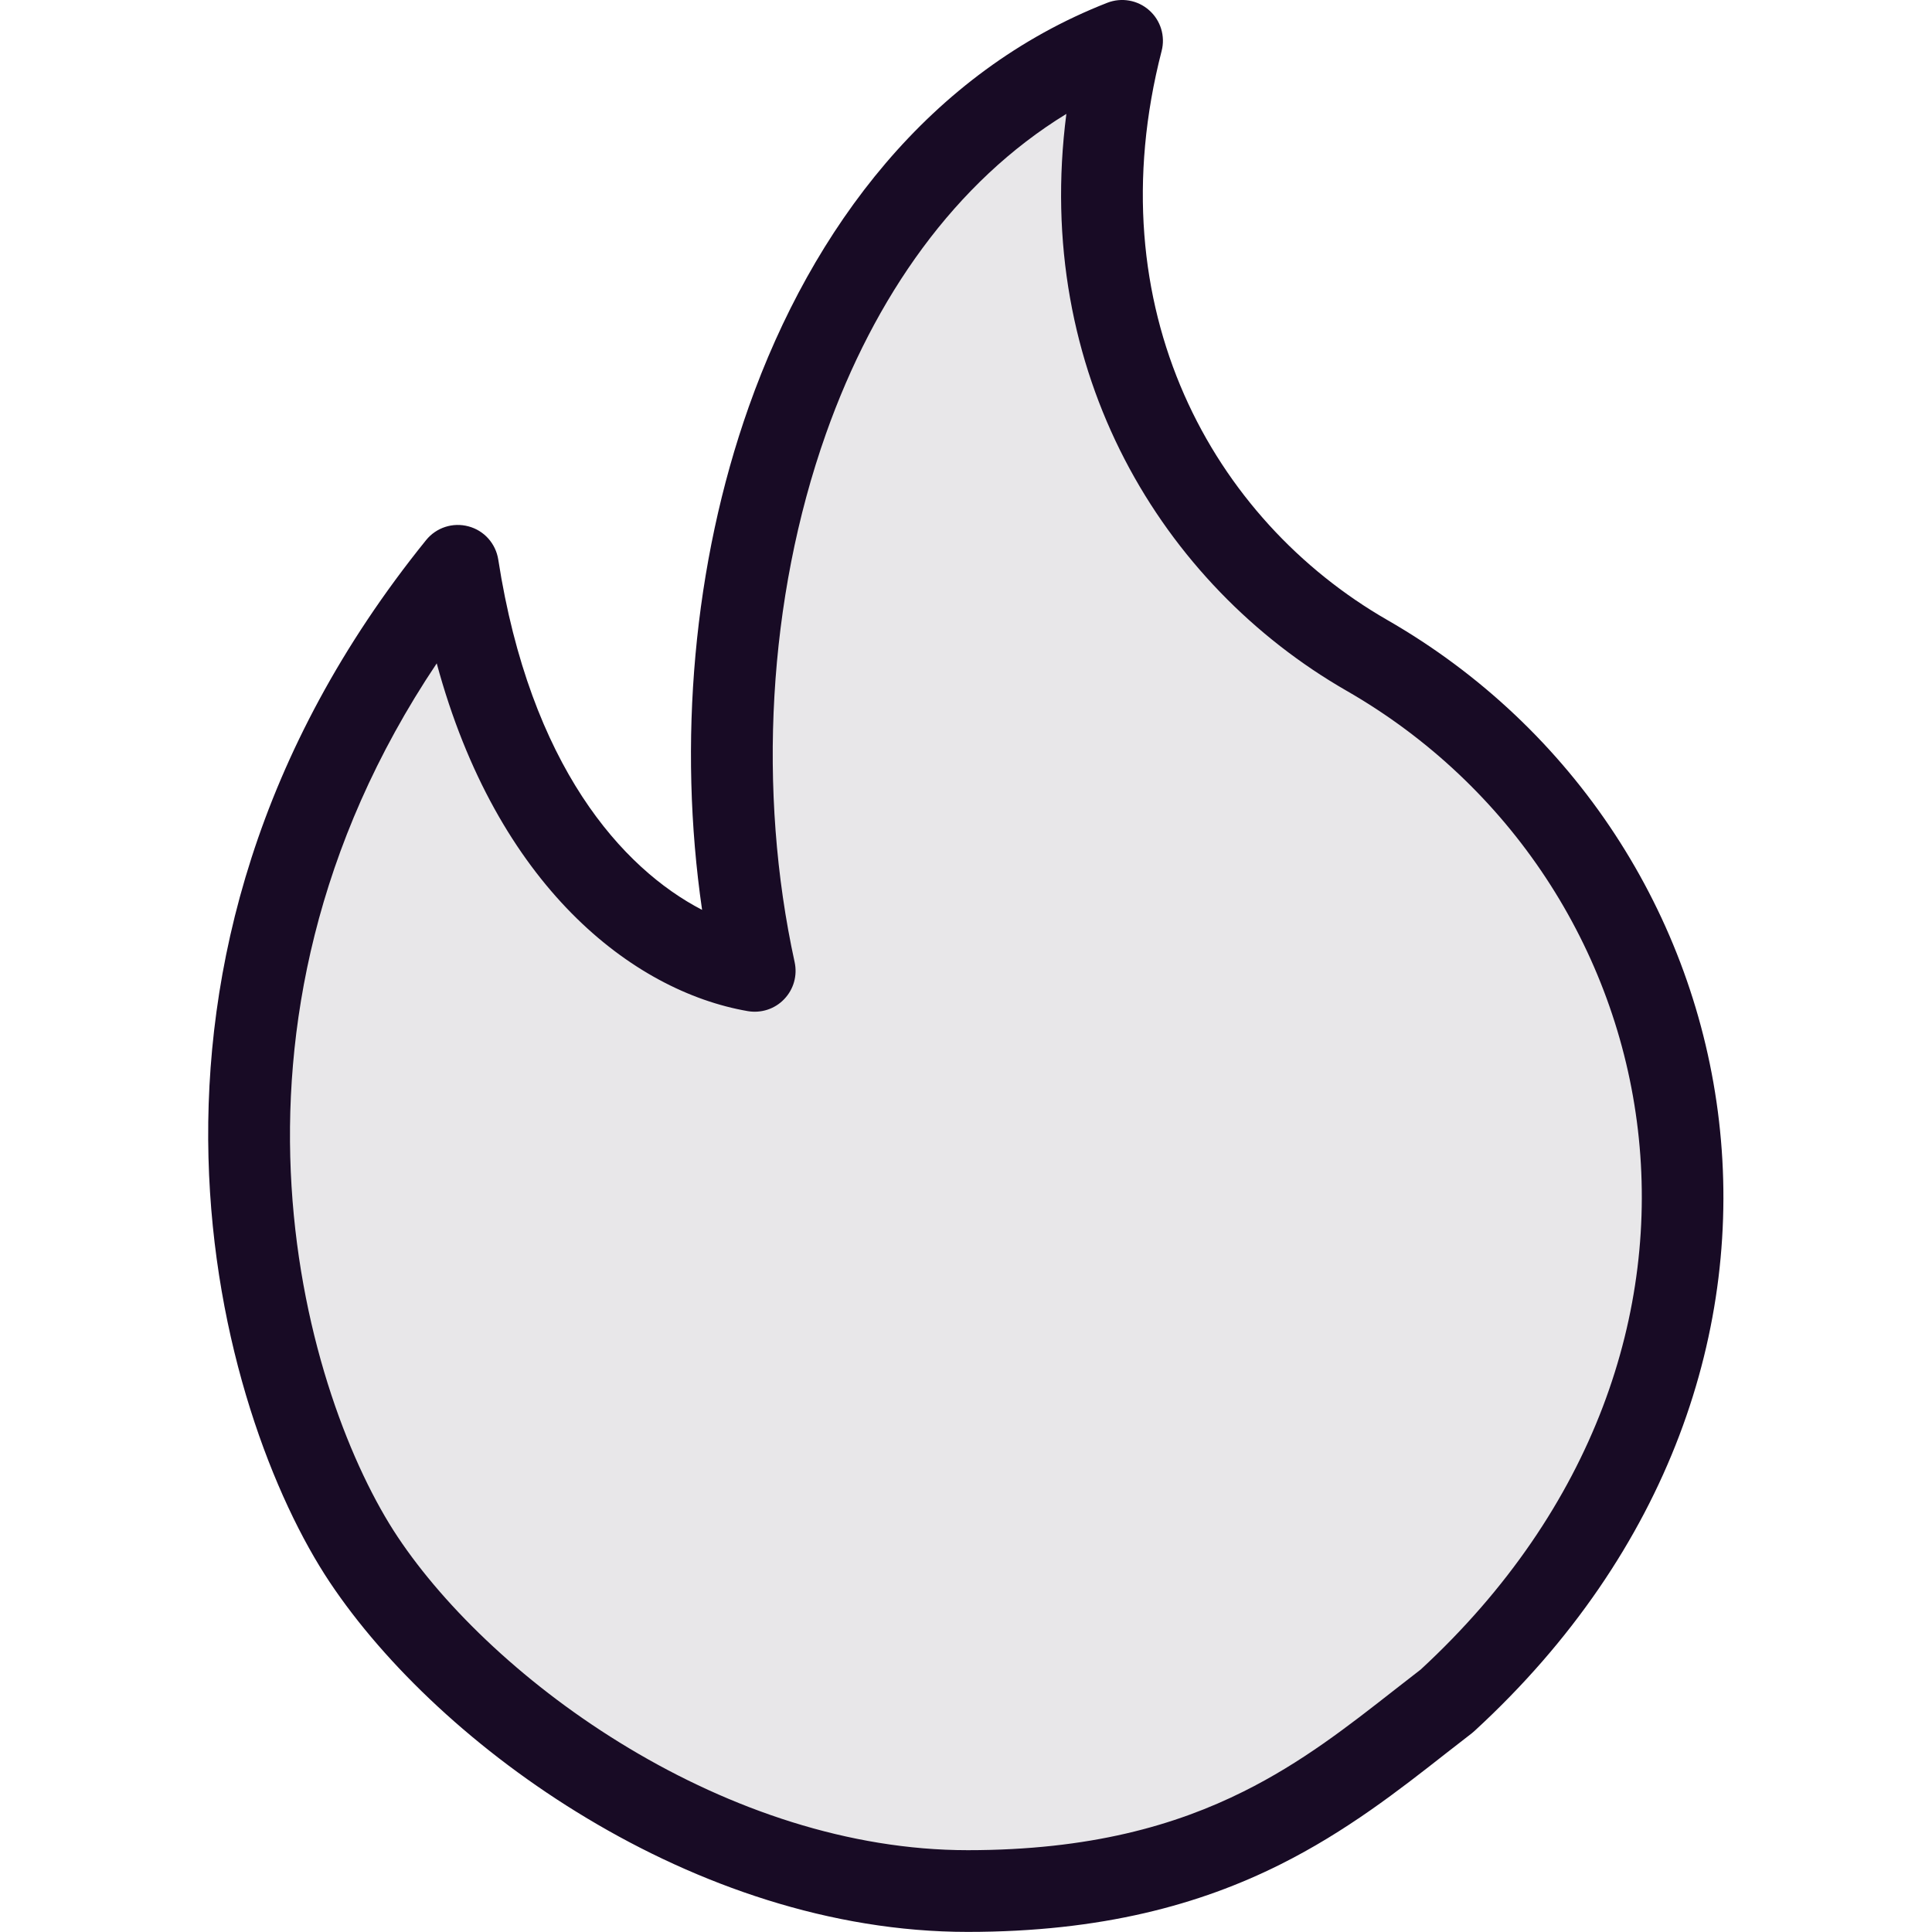
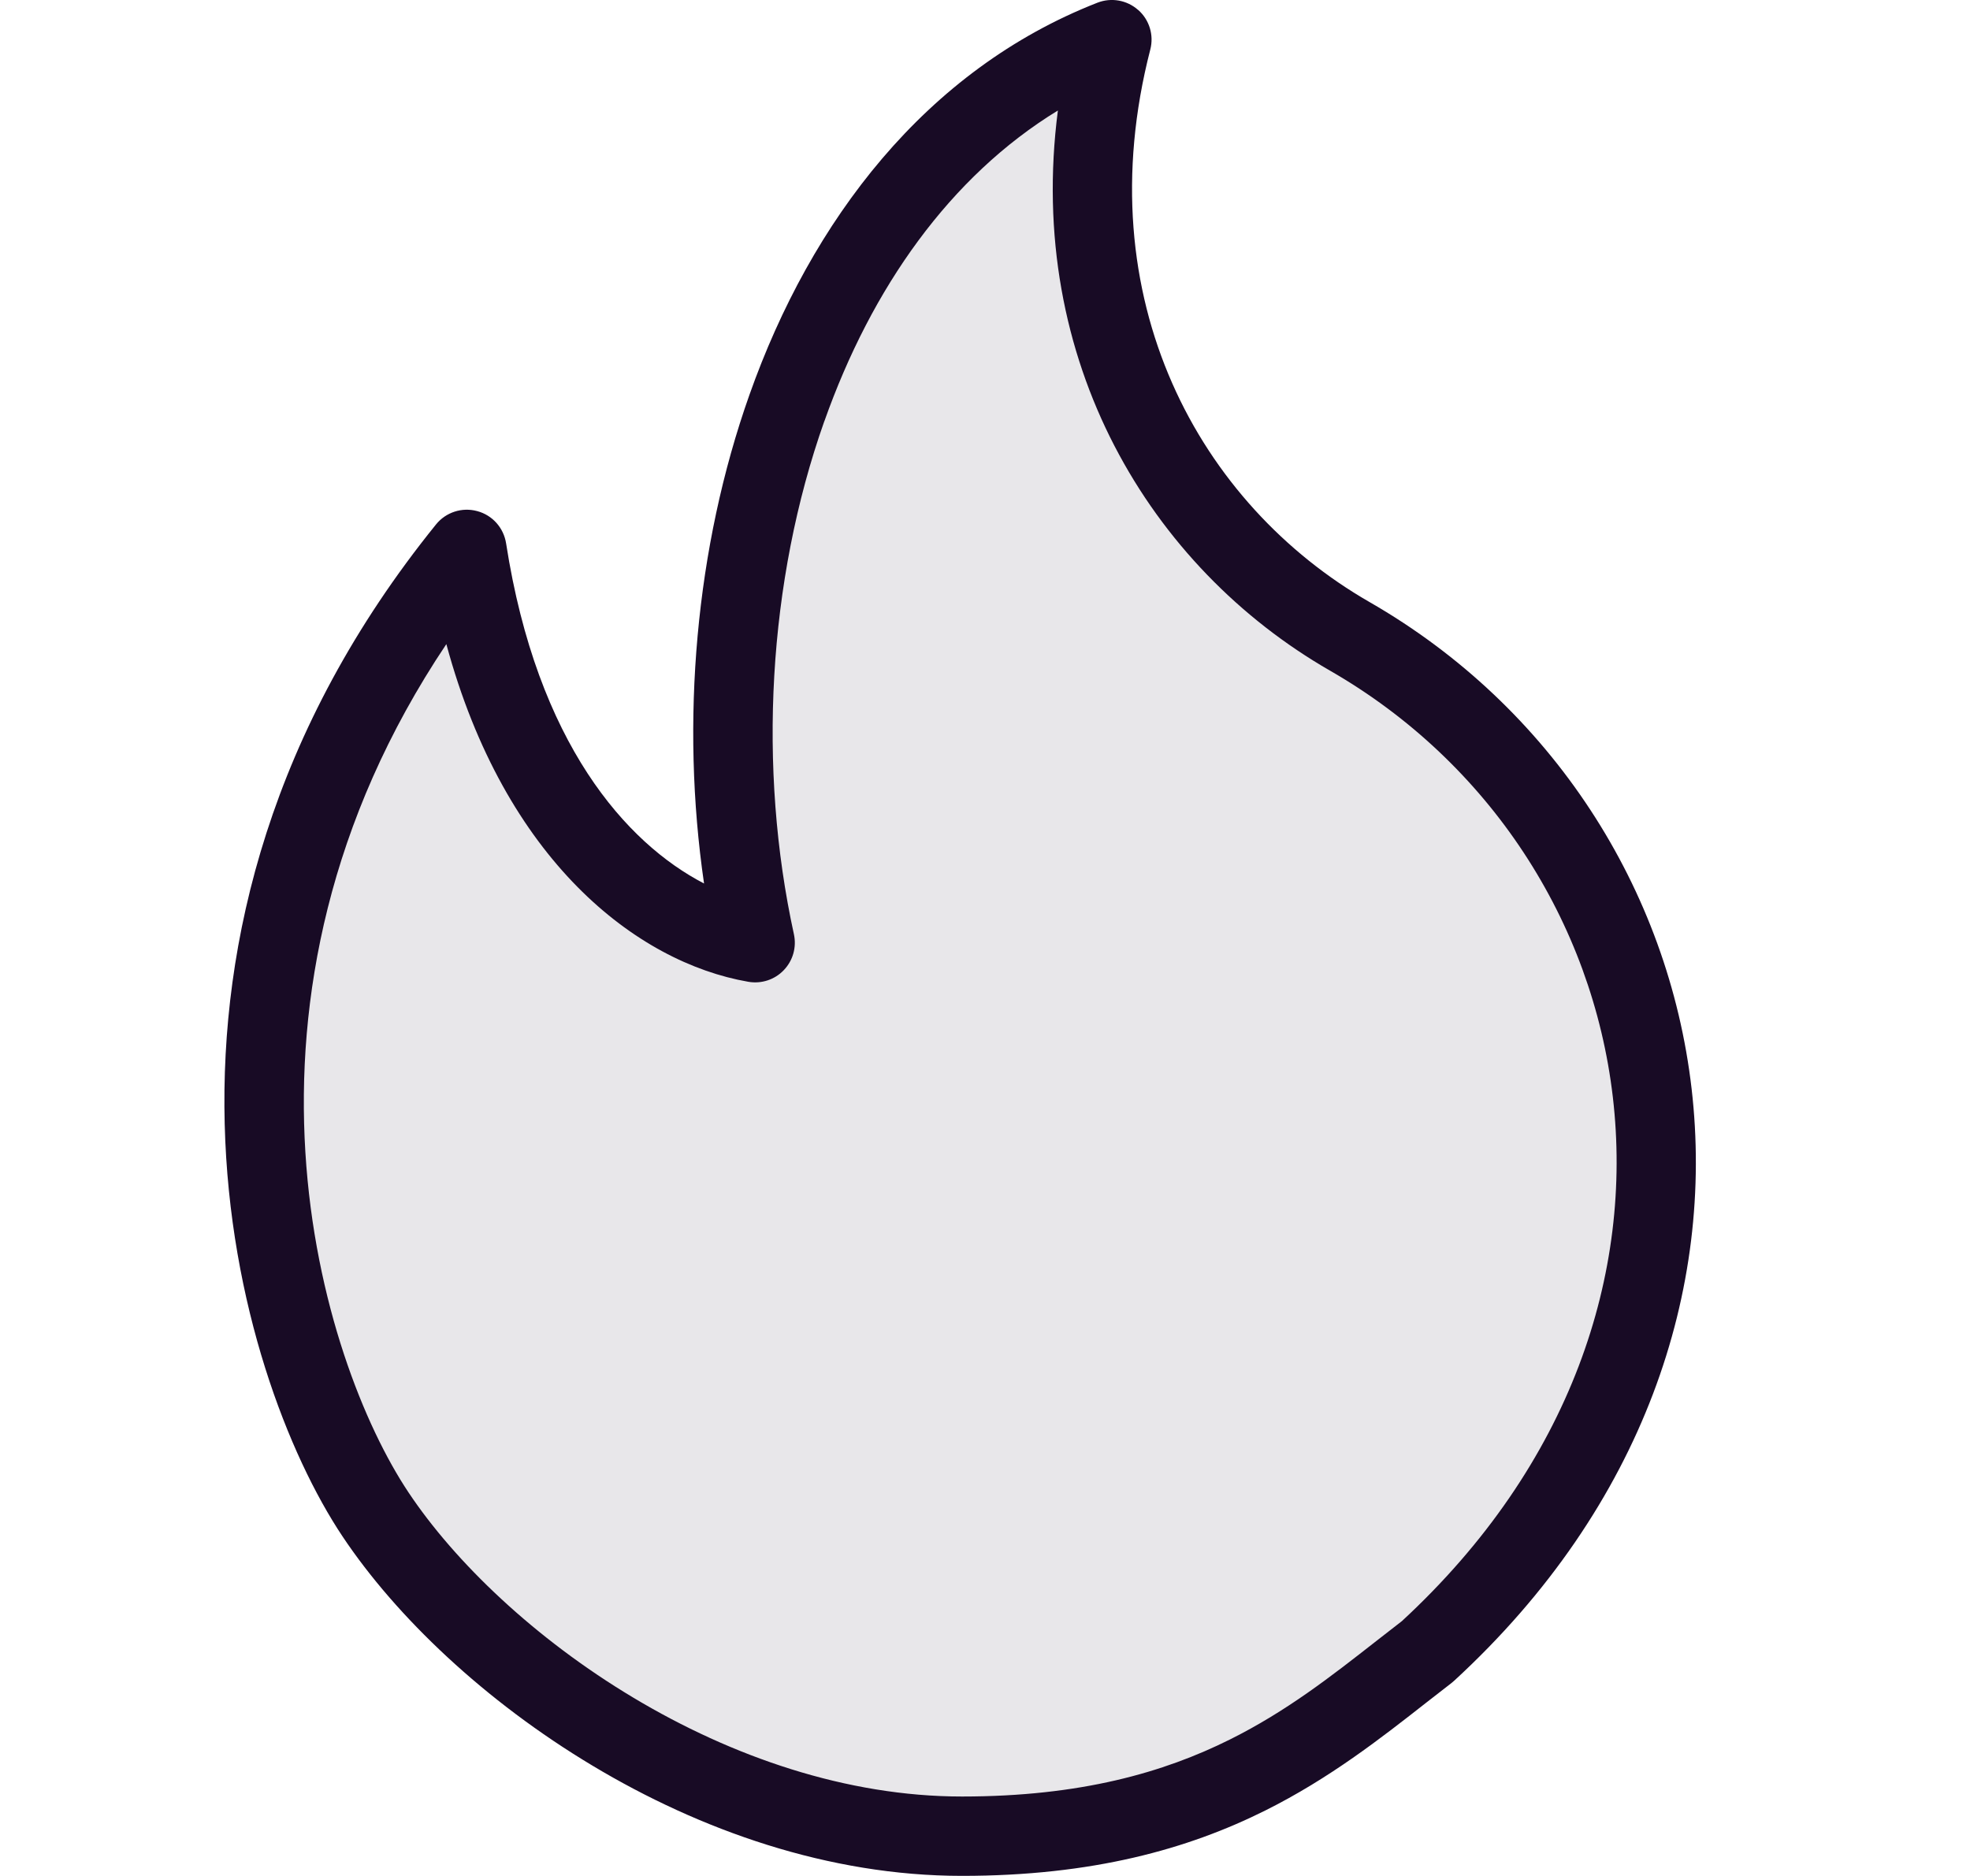
- <svg xmlns="http://www.w3.org/2000/svg" id="Layer_1" viewBox="0 0 20 20">
-   <path d="M3.767,16.145c1.069,1.604,3.596,3.432,6.252,3.432s3.81-1.084,4.961-1.97c3.846-3.537,2.821-8.726-.829-10.823-1.962-1.127-3.273-3.5-2.535-6.362-3.364,1.316-4.607,5.948-3.803,9.628-1.122-.195-2.633-1.365-3.072-4.193-3.388,4.193-2.044,8.682-.975,10.286Z" fill="#e8e7e9" />
-   <path d="M11.896,.106c.119,.105,.169,.268,.129,.422-.687,2.667,.529,4.851,2.336,5.89,3.894,2.237,4.963,7.767,.904,11.5-.009,.008-.018,.016-.028,.024-.086,.067-.174,.136-.265,.206-.488,.383-1.036,.812-1.721,1.154-.825,.412-1.843,.697-3.234,.697-1.423,0-2.793-.488-3.938-1.175-1.144-.685-2.092-1.585-2.666-2.446-1.143-1.715-2.536-6.414,.998-10.787,.105-.13,.277-.186,.439-.142,.162,.043,.282,.178,.308,.344,.331,2.134,1.282,3.197,2.11,3.626-.251-1.723-.093-3.581,.484-5.21C8.411,2.35,9.632,.745,11.462,.029c.148-.058,.316-.028,.434,.077Zm-3.346,4.385c-.604,1.706-.71,3.703-.324,5.469,.03,.138-.01,.281-.108,.383-.097,.102-.239,.148-.378,.124-1.193-.207-2.596-1.295-3.219-3.6-2.535,3.785-1.338,7.641-.404,9.043,.495,.743,1.346,1.56,2.397,2.189,1.05,.629,2.271,1.054,3.504,1.054,1.265,0,2.152-.257,2.856-.608,.602-.3,1.075-.67,1.563-1.052,.089-.07,.179-.14,.27-.21,3.617-3.34,2.635-8.178-.767-10.132-1.914-1.1-3.247-3.3-2.901-5.972-1.151,.704-1.986,1.891-2.489,3.312Z" fill="#180b25" fill-rule="evenodd" />
+ <svg xmlns="http://www.w3.org/2000/svg" id="Layer_1" viewBox="0 0 21 20">
+   <path d="M4.003,16.145c1.069,1.604,3.596,3.432,6.252,3.432s3.81-1.084,4.961-1.97c3.846-3.537,2.821-8.726-.829-10.823-1.962-1.127-3.273-3.5-2.535-6.362-3.364,1.316-4.607,5.948-3.803,9.628-1.122-.195-2.633-1.365-3.072-4.193-3.388,4.193-2.044,8.682-.975,10.286Z" fill="#180b25" />
+   <path d="M4.003,16.145c1.069,1.604,3.596,3.432,6.252,3.432s3.81-1.084,4.961-1.97c3.846-3.537,2.821-8.726-.829-10.823-1.962-1.127-3.273-3.5-2.535-6.362-3.364,1.316-4.607,5.948-3.803,9.628-1.122-.195-2.633-1.365-3.072-4.193-3.388,4.193-2.044,8.682-.975,10.286Z" fill="rgba(255,255,255,.9)" />
+   <path d="M12.133,.106c.119,.105,.169,.268,.129,.422-.687,2.667,.529,4.851,2.336,5.89,3.894,2.237,4.963,7.767,.904,11.5-.009,.008-.018,.016-.028,.024-.086,.067-.174,.136-.265,.206-.488,.383-1.036,.812-1.721,1.154-.825,.412-1.843,.697-3.234,.697-1.423,0-2.793-.488-3.938-1.175-1.144-.685-2.092-1.585-2.666-2.446-1.143-1.715-2.536-6.414,.998-10.787,.105-.13,.277-.186,.439-.142,.162,.043,.282,.178,.308,.344,.331,2.134,1.282,3.197,2.11,3.626-.251-1.723-.093-3.581,.484-5.21C8.647,2.35,9.868,.745,11.698,.029c.148-.058,.316-.028,.434,.077Zm-3.346,4.385c-.604,1.706-.71,3.703-.324,5.469,.03,.138-.01,.281-.108,.383-.097,.102-.239,.148-.378,.124-1.193-.207-2.596-1.295-3.219-3.6-2.535,3.785-1.338,7.641-.404,9.043,.495,.743,1.346,1.56,2.397,2.189,1.05,.629,2.271,1.054,3.504,1.054,1.265,0,2.152-.257,2.856-.608,.602-.3,1.075-.67,1.563-1.052,.089-.07,.179-.14,.27-.21,3.617-3.341,2.635-8.178-.766-10.133-1.914-1.1-3.247-3.3-2.901-5.972-1.151,.704-1.986,1.891-2.489,3.312Z" fill="#180b25" fill-rule="evenodd" />
</svg>
